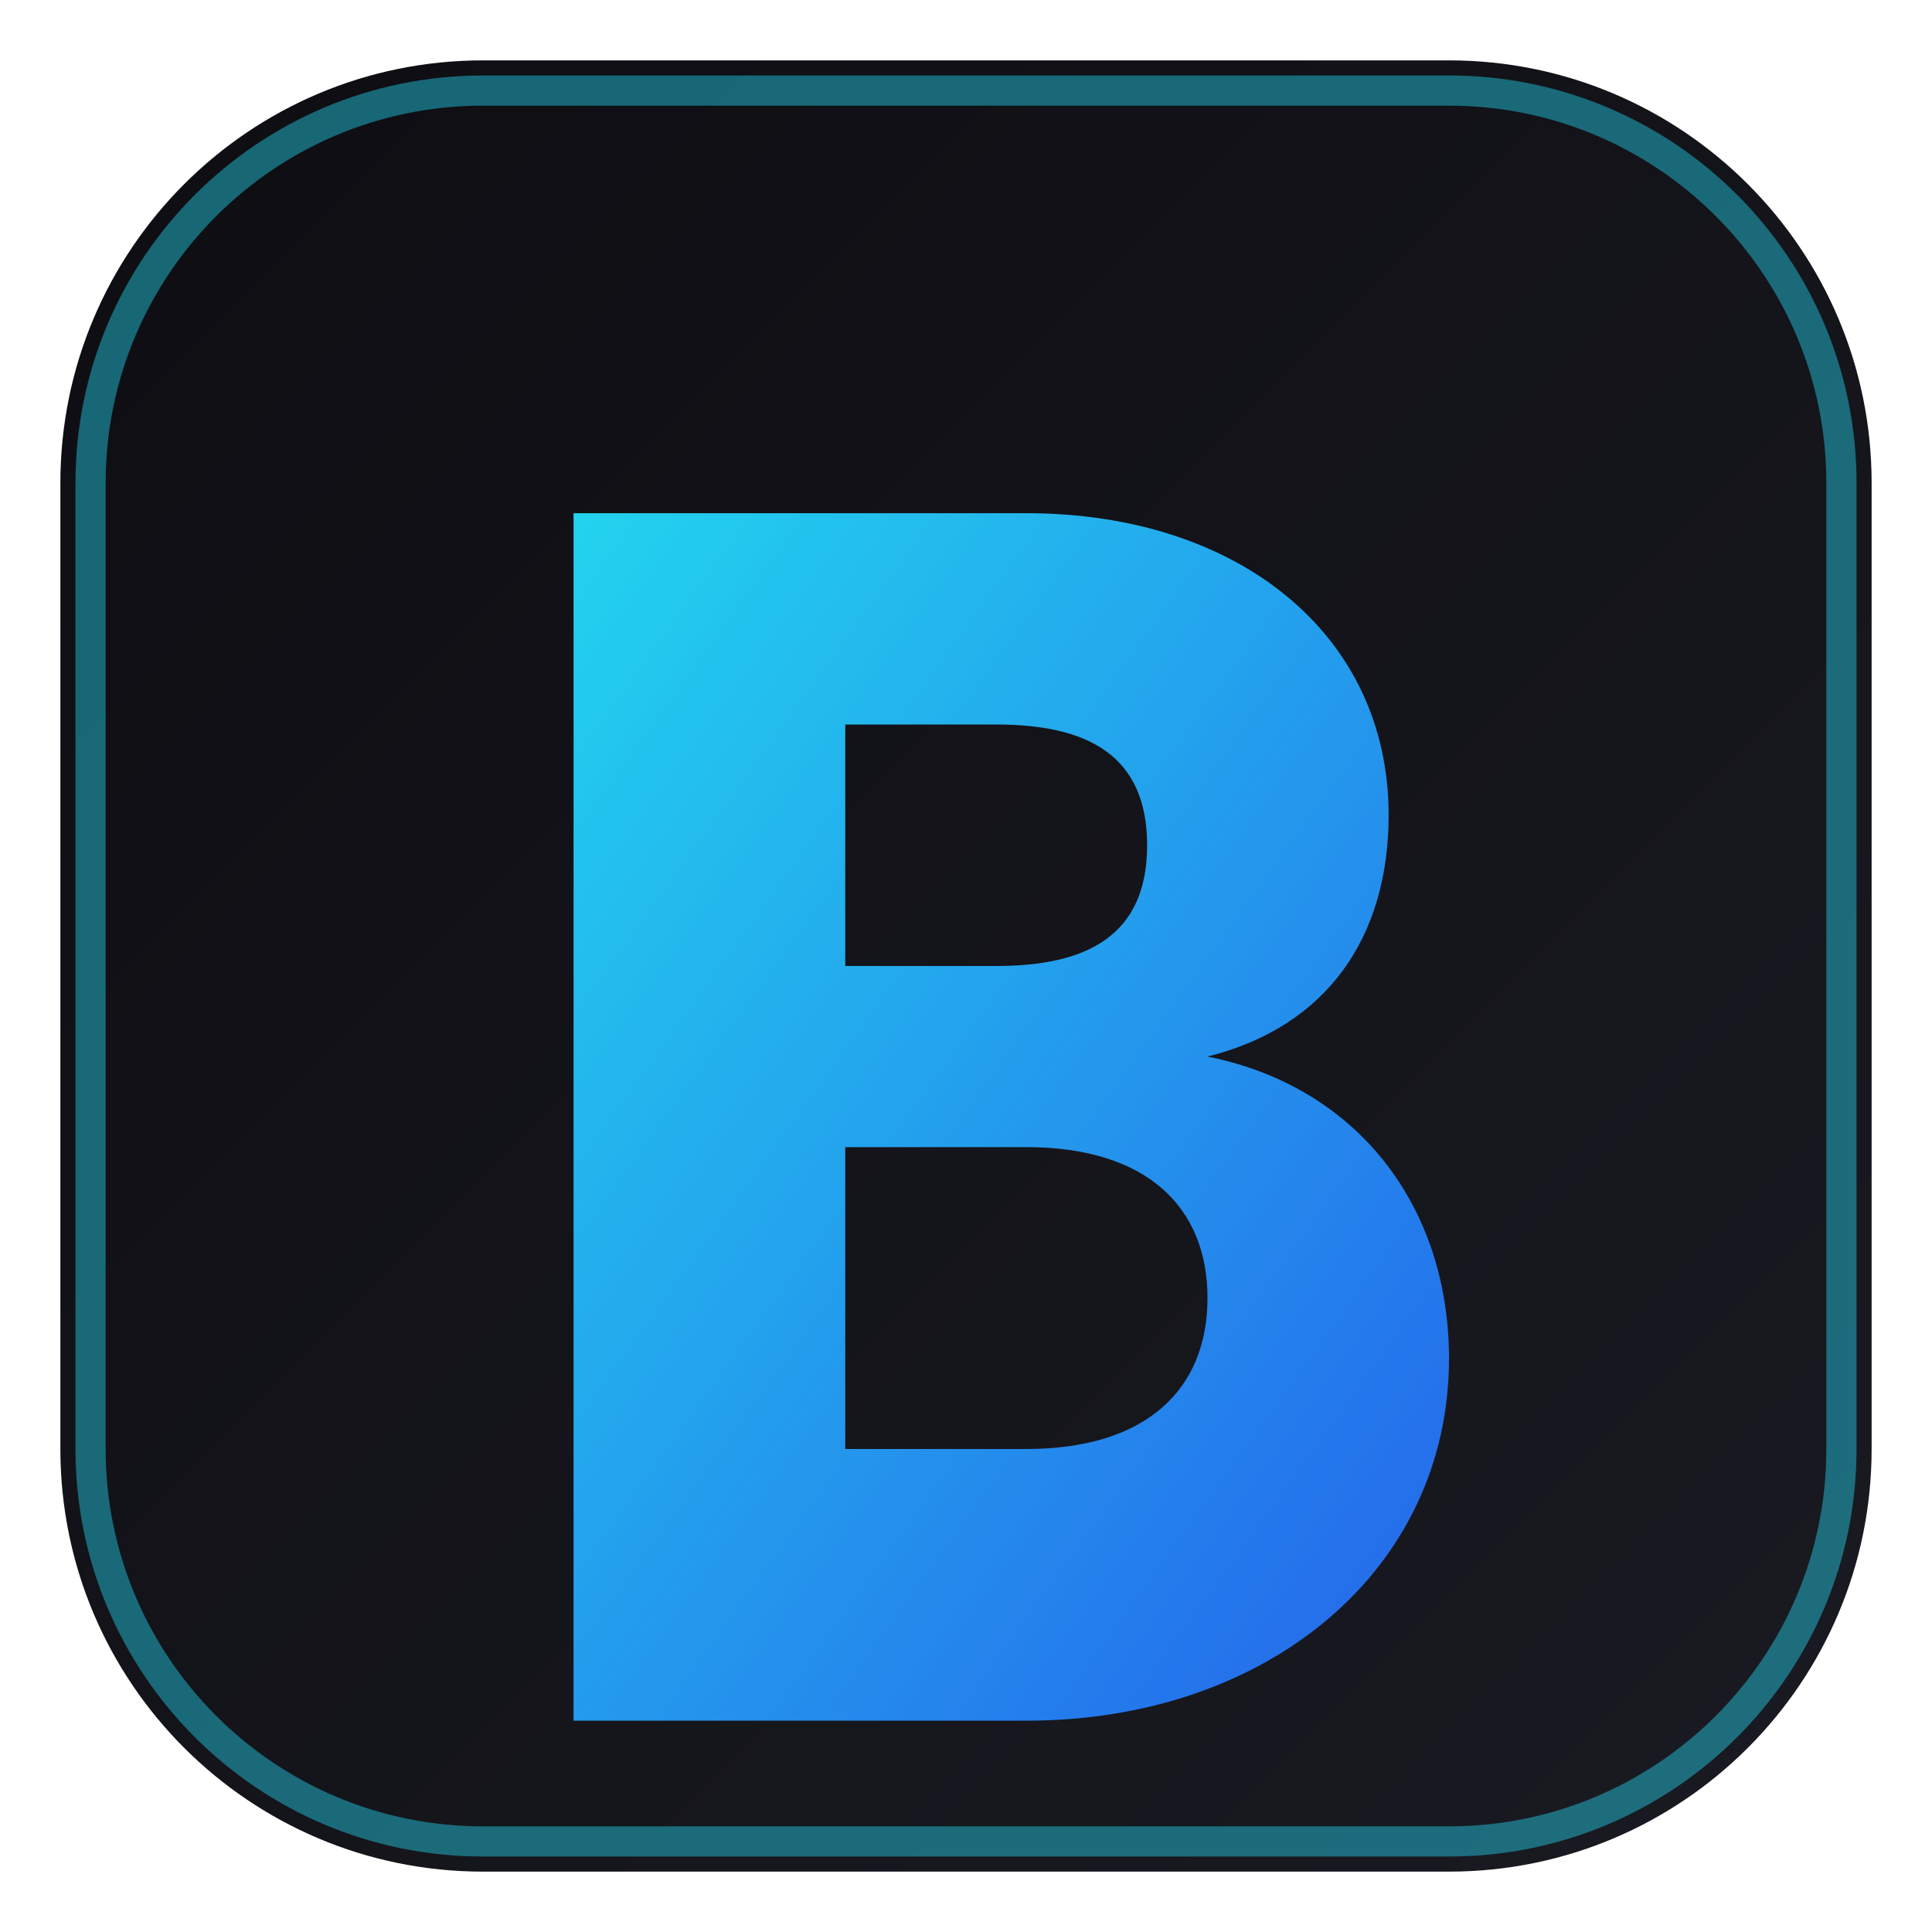
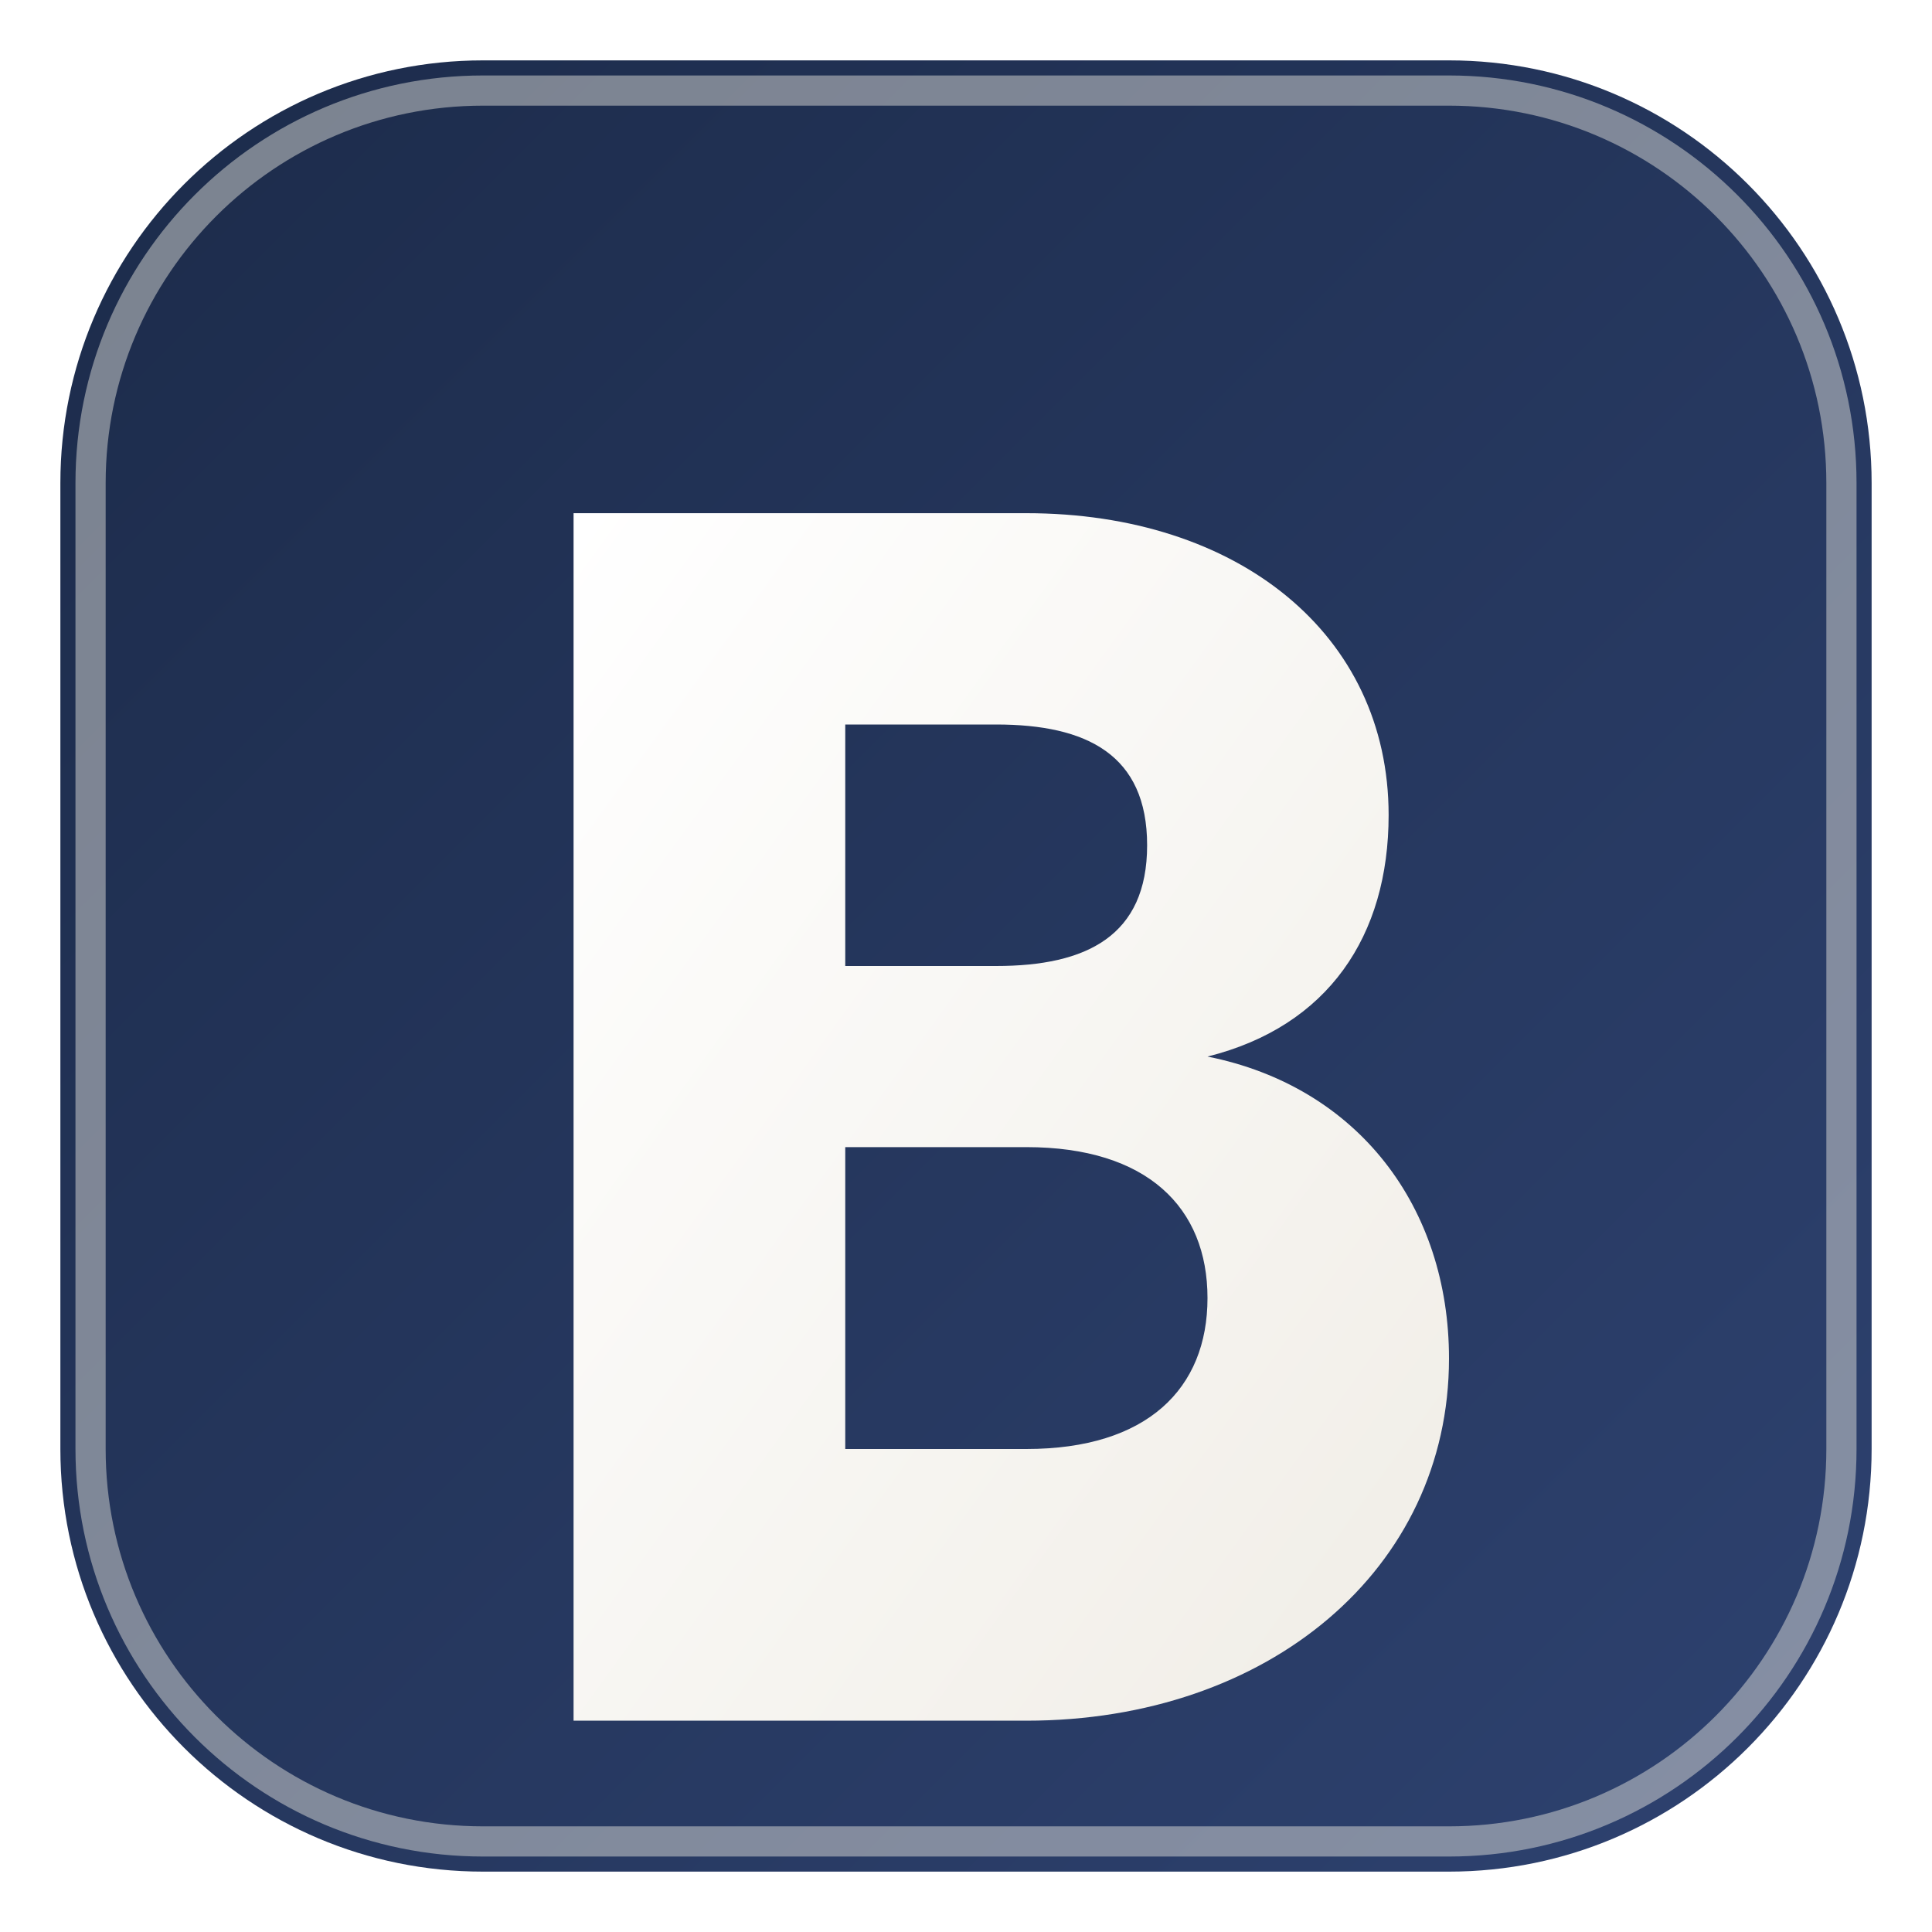
- <svg xmlns="http://www.w3.org/2000/svg" viewBox="0 0 64 64" role="img" aria-label="Mowleeds favicon">
+ <svg xmlns="http://www.w3.org/2000/svg" viewBox="0 0 64 64" role="img" aria-label="Bright Photo Booth favicon">
  <defs>
    <linearGradient id="bg" x1="0" y1="0" x2="1" y2="1">
-       <stop offset="0%" stop-color="#0d0d12" />
-       <stop offset="100%" stop-color="#1a1a22" />
+       <stop offset="0%" stop-color="#1C2B4A" />
+       <stop offset="100%" stop-color="#2E4270" />
    </linearGradient>
    <linearGradient id="accent" x1="0" y1="0" x2="1" y2="1">
-       <stop offset="0%" stop-color="#22d3ee" />
-       <stop offset="100%" stop-color="#2563eb" />
+       <stop offset="0%" stop-color="#FFFFFF" />
+       <stop offset="100%" stop-color="#F0EDE6" />
    </linearGradient>
  </defs>
  <rect x="2" y="2" width="60" height="60" rx="14" fill="url(#bg)" />
-   <rect x="3" y="3" width="58" height="58" rx="13" fill="none" stroke="#22d3ee" stroke-opacity="0.45" />
+   <rect x="3" y="3" width="58" height="58" rx="13" fill="none" stroke="#F0EDE6" stroke-opacity="0.45" />
  <path d="M19 17h15c7 0 12 4 12 10 0 4-2 7-6 8 5 1 8 5 8 10 0 7-6 12-14 12H19V17zm9 7v8h5c3 0 5-1 5-4s-2-4-5-4h-5zm0 14v10h6c4 0 6-2 6-5s-2-5-6-5h-6z" fill="url(#accent)" />
</svg>
